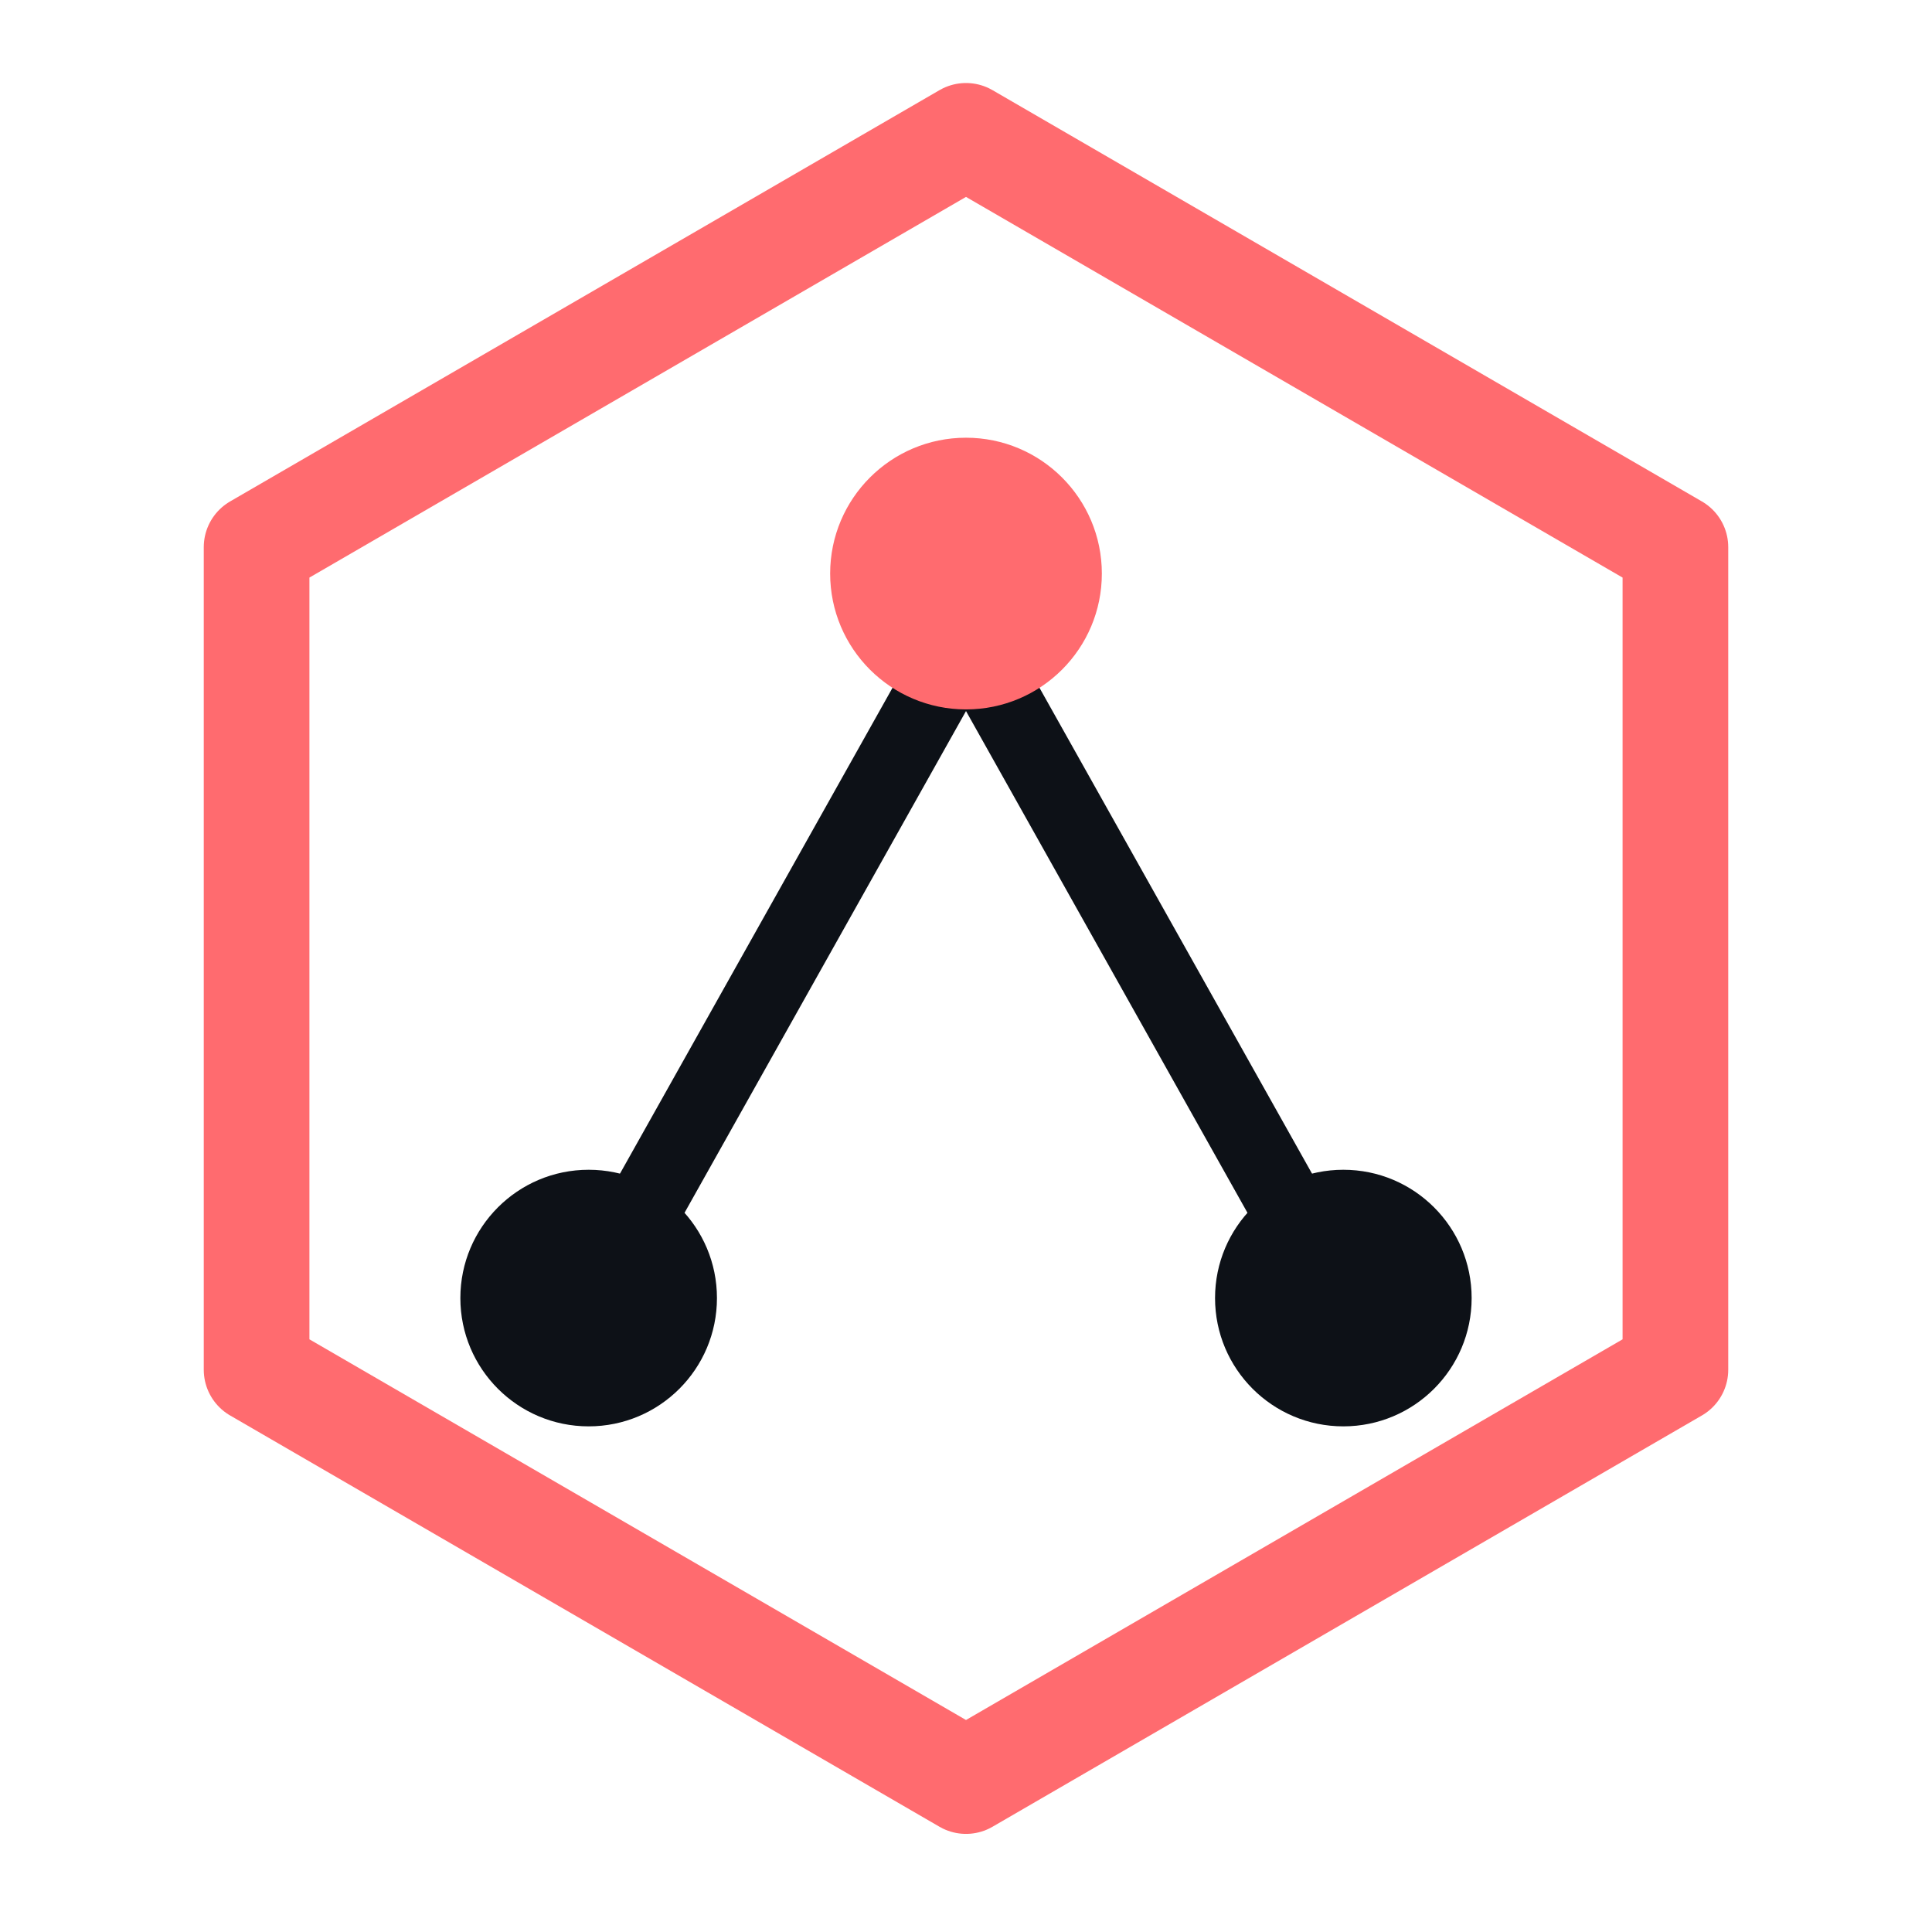
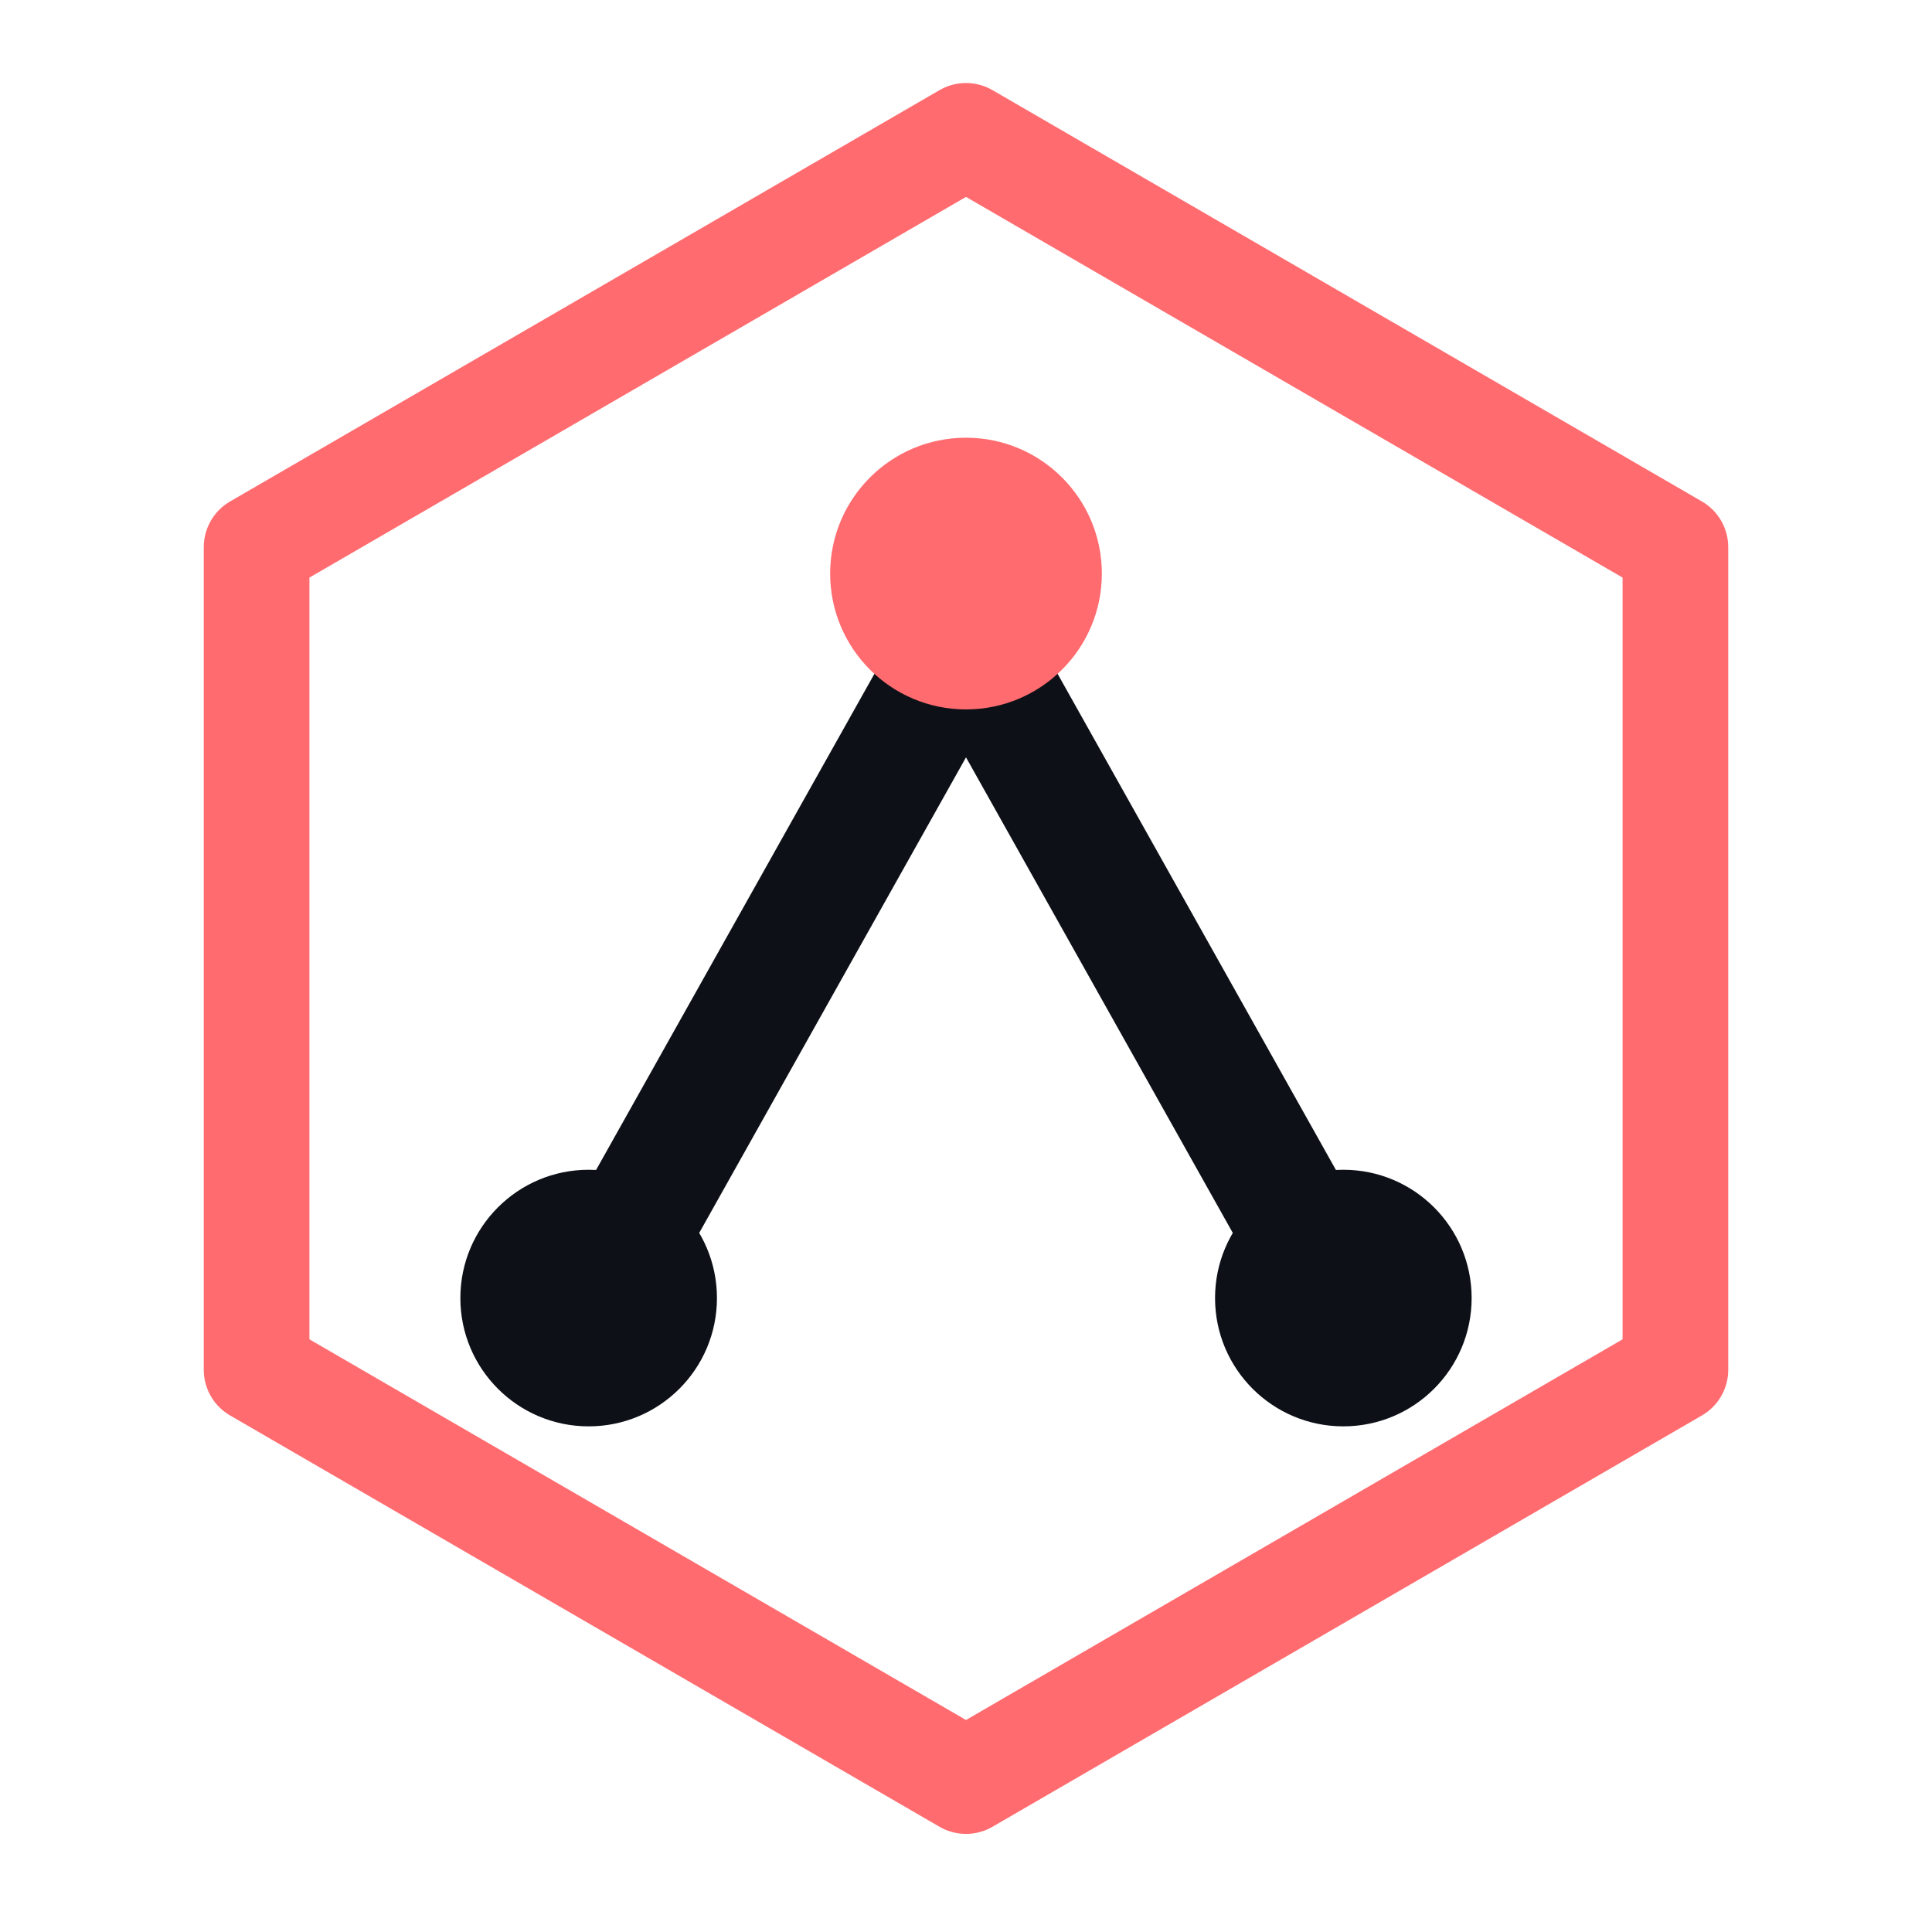
<svg xmlns="http://www.w3.org/2000/svg" viewBox="0 0 256 256" role="img" aria-labelledby="title desc">
  <path d="M128 18 L222 72.5 L222 181.5 L128 236 L34 181.5 L34 72.5 Z" fill="none" stroke="#FF6B6F" stroke-width="14" stroke-linejoin="round" />
-   <path d="M128 84 L82 166" fill="none" stroke="#0D1117" stroke-width="10" stroke-linecap="round" />
-   <path d="M128 84 L174 166" fill="none" stroke="#0D1117" stroke-width="10" stroke-linecap="round" />
+   <path d="M128 84 L82 166" fill="none" stroke="#0D1117" stroke-width="16" stroke-linecap="round" />
+   <path d="M128 84 L174 166" fill="none" stroke="#0D1117" stroke-width="16" stroke-linecap="round" />
  <circle cx="128" cy="76" r="18" fill="#FF6B6F" />
  <circle cx="78" cy="172" r="17" fill="#0D1117" />
  <circle cx="178" cy="172" r="17" fill="#0D1117" />
</svg>
